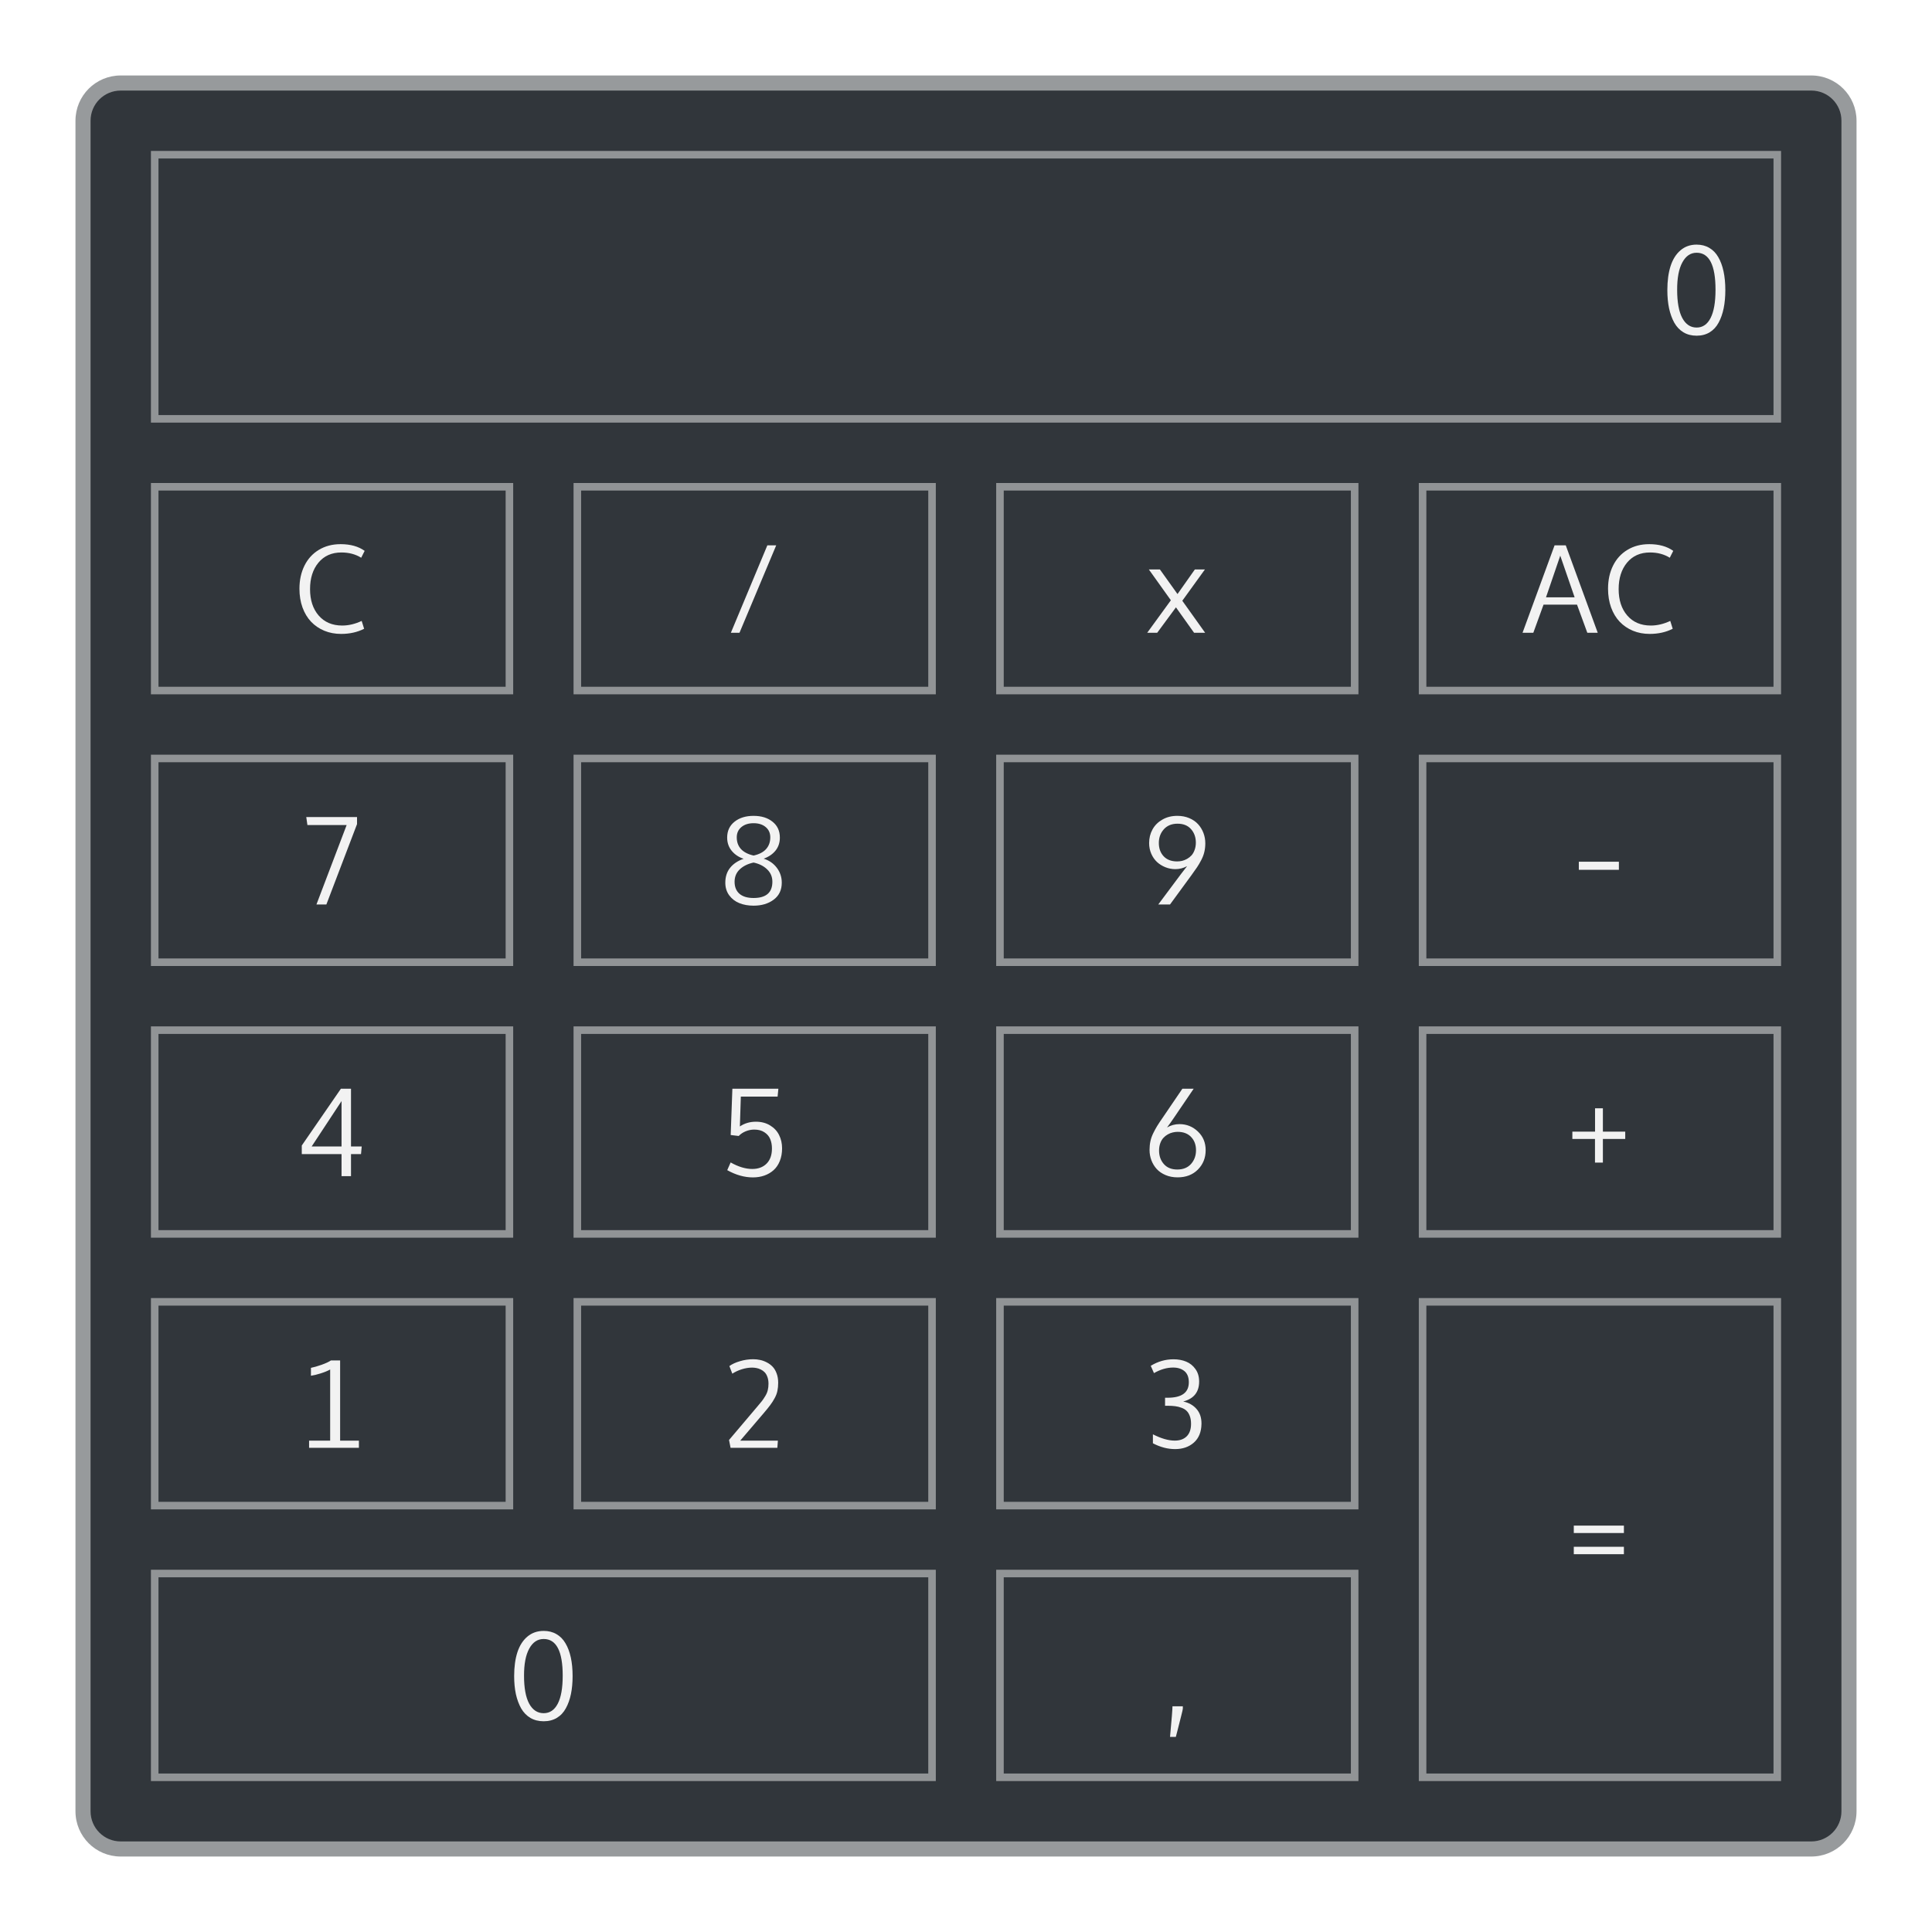
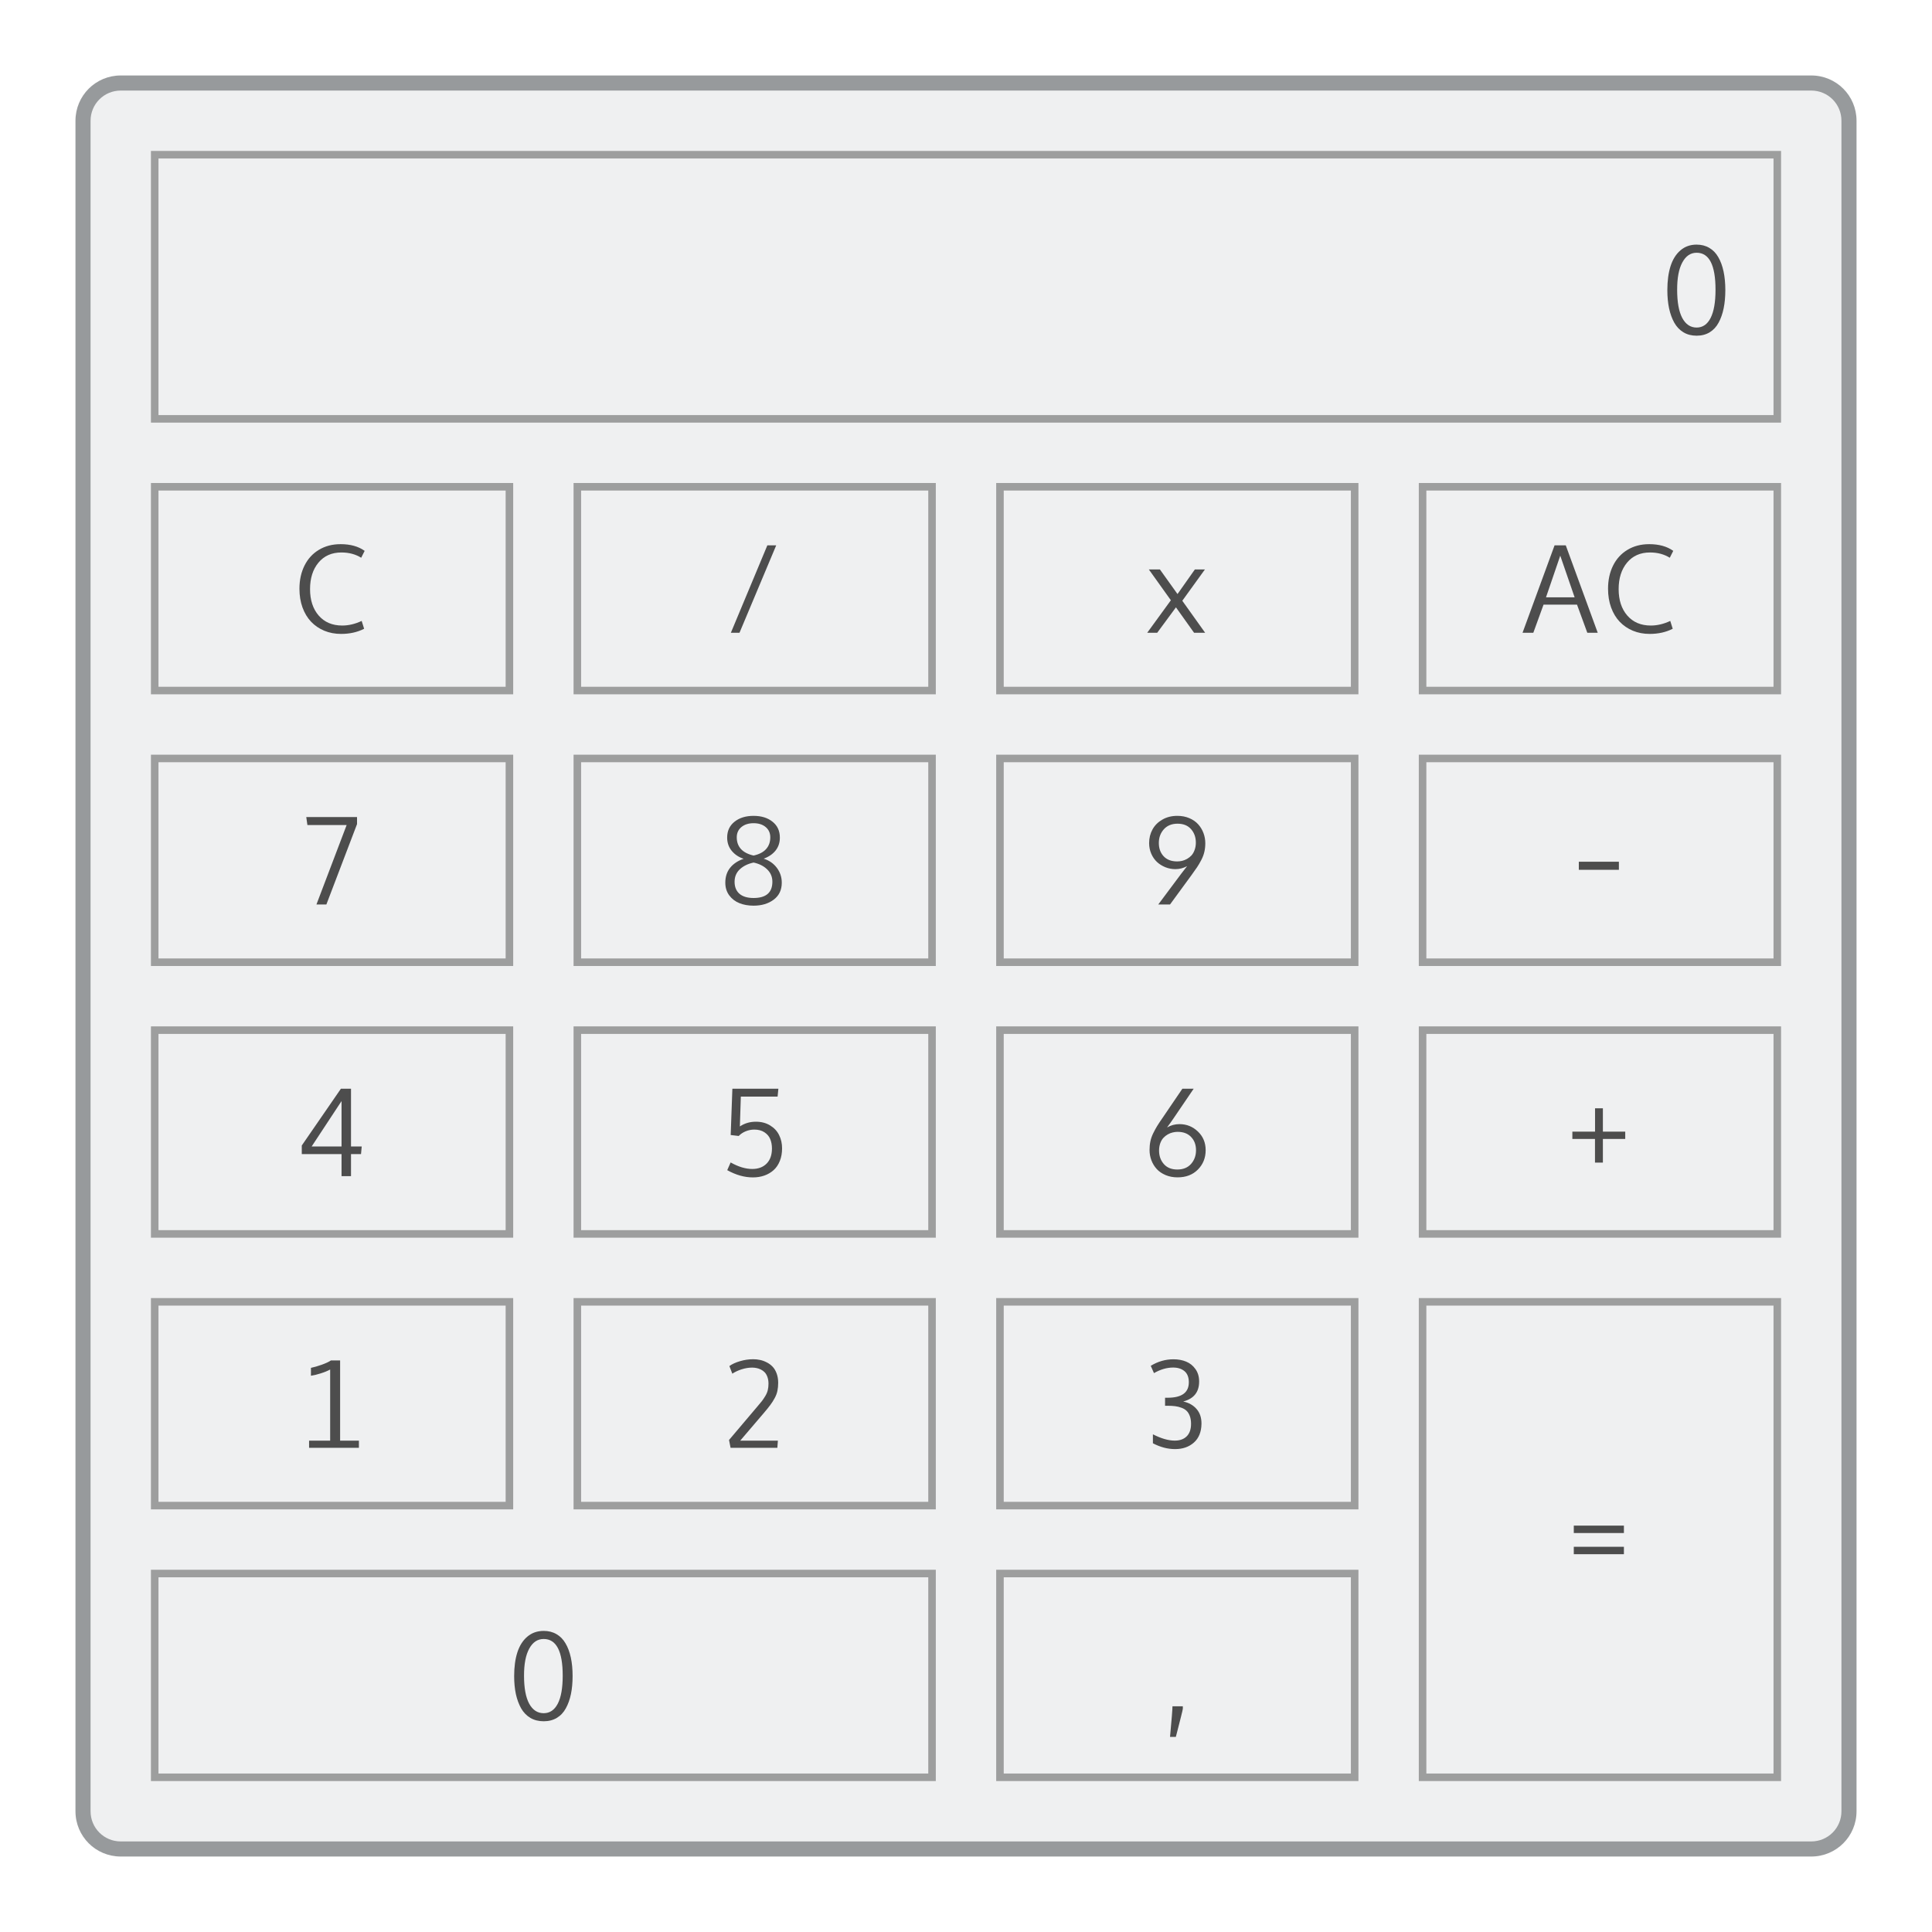
- <svg xmlns="http://www.w3.org/2000/svg" viewBox="0 0 256 256" version="1.1" id="svg8">
+ <svg xmlns="http://www.w3.org/2000/svg" viewBox="0 0 256 256">
  <defs id="defs4">
    <style id="current-color-scheme" type="text/css">
      .ColorScheme-Text {
-         color:#f2f2f2;
+         color:#4d4d4d;
      }
      .ColorScheme-Background {
-         color:#31363b;
+         color:#eff0f1;
      }
      .ColorScheme-Highlight {
        color:#3daee9;
      }
      .ColorScheme-ViewText {
        color:#31363b;
      }
      .ColorScheme-ViewBackground {
-         color:#314045;
+         color:#fcfcfc;
      }
      .ColorScheme-ViewHover {
        color:#93cee9;
      }
      .ColorScheme-ViewFocus{
        color:#3daee9;
      }
      .ColorScheme-ButtonText {
        color:#31363b;
      }
      .ColorScheme-ButtonBackground {
-         color:#31363b;
+         color:#eff0f1;
      }
      .ColorScheme-ButtonHover {
        color:#93cee9;
      }
      .ColorScheme-ButtonFocus{
        color:#3daee9;
      }
      </style>
  </defs>
  <path style="fill:currentColor;fill-opacity:0.5;stroke:none" d="m 16,10 224,0 c 3.324,0 6,2.676 6,6 l 0,224 c 0,3.324 -2.676,6 -6,6 l -224,0 c -3.324,0 -6,-2.676 -6,-6 L 10,16 c 0,-3.324 2.676,-6 6,-6 z" class="ColorScheme-ButtonText" id="rect4240" />
  <path style="fill:currentColor;fill-opacity:1.0;stroke:none" d="m 16,12 224,0 c 2.216,0 4,1.784 4,4 l 0,224 c 0,2.216 -1.784,4 -4,4 l -224,0 c -2.216,0 -4,-1.784 -4,-4 L 12,16 c 0,-2.216 1.784,-4 4,-4 z" class="ColorScheme-Background" id="rect4238" />
  <path style="fill:currentColor;fill-opacity:1;stroke:none" class="ColorScheme-Text" d="m 224.811,32.412 c -0.84,0 -1.553,0.253 -2.141,0.76 -0.588,0.501 -1.026,1.2 -1.314,2.096 -0.283,0.891 -0.424,1.949 -0.424,3.176 0,0.885 0.076,1.691 0.229,2.416 0.157,0.72 0.387,1.353 0.691,1.902 0.31,0.544 0.714,0.969 1.213,1.273 0.504,0.299 1.085,0.447 1.746,0.447 0.656,0 1.231,-0.149 1.725,-0.447 0.498,-0.304 0.894,-0.732 1.188,-1.281 0.299,-0.549 0.523,-1.184 0.67,-1.904 0.147,-0.72 0.221,-1.521 0.221,-2.406 0,-0.923 -0.079,-1.75 -0.236,-2.48 -0.157,-0.736 -0.392,-1.369 -0.701,-1.896 -0.304,-0.533 -0.7,-0.94 -1.188,-1.223 -0.483,-0.288 -1.043,-0.432 -1.678,-0.432 z m 0,1.078 c 1.669,0 2.504,1.635 2.504,4.904 0,1.648 -0.219,2.896 -0.654,3.744 -0.43,0.843 -1.047,1.264 -1.85,1.264 -0.813,0 -1.448,-0.424 -1.904,-1.271 -0.451,-0.853 -0.676,-2.097 -0.676,-3.729 -0.005,-1.563 0.222,-2.77 0.684,-3.623 0.462,-0.859 1.094,-1.289 1.896,-1.289 z M 45.121,72.105 c -1.084,0 -2.041,0.251 -2.871,0.754 -0.825,0.497 -1.46,1.192 -1.904,2.086 -0.444,0.894 -0.668,1.917 -0.668,3.07 0,0.899 0.135,1.725 0.404,2.477 0.275,0.751 0.656,1.383 1.143,1.896 0.487,0.508 1.069,0.904 1.746,1.189 0.682,0.28 1.424,0.42 2.223,0.42 1.143,0 2.161,-0.227 3.055,-0.682 l -0.326,-1.039 c -0.868,0.407 -1.726,0.611 -2.578,0.611 -1.312,0 -2.352,-0.443 -3.119,-1.326 -0.762,-0.883 -1.143,-2.049 -1.143,-3.498 0,-1.444 0.371,-2.614 1.111,-3.508 0.746,-0.899 1.761,-1.35 3.047,-1.35 1,0 1.873,0.234 2.619,0.699 l 0.459,-0.912 c -0.825,-0.592 -1.891,-0.889 -3.197,-0.889 z m 173.396,0 c -1.084,0 -2.043,0.251 -2.873,0.754 -0.825,0.497 -1.46,1.192 -1.904,2.086 -0.444,0.894 -0.666,1.917 -0.666,3.07 0,0.899 0.135,1.725 0.404,2.477 0.275,0.751 0.656,1.383 1.143,1.896 0.487,0.508 1.069,0.904 1.746,1.189 0.682,0.28 1.422,0.42 2.221,0.42 1.143,0 2.161,-0.227 3.055,-0.682 l -0.324,-1.039 c -0.868,0.407 -1.728,0.611 -2.58,0.611 -1.312,0 -2.35,-0.443 -3.117,-1.326 -0.762,-0.883 -1.143,-2.049 -1.143,-3.498 0,-1.444 0.371,-2.614 1.111,-3.508 0.746,-0.899 1.761,-1.35 3.047,-1.35 1,0 1.871,0.234 2.617,0.699 l 0.461,-0.912 c -0.825,-0.592 -1.891,-0.889 -3.197,-0.889 z m -116.84,0.158 -4.834,11.584 1.143,0 4.865,-11.584 -1.174,0 z m 104.311,0 -4.244,11.584 1.428,0 1.355,-3.729 4.436,0 1.365,3.729 1.381,0 -4.236,-11.584 -1.484,0 z m 0.754,1.365 1.904,5.521 -3.793,0 1.889,-5.521 z m -54.516,1.824 2.92,4.086 -3.135,4.309 1.324,0 2.484,-3.371 2.404,3.371 1.467,0 -3.029,-4.244 2.998,-4.15 -1.332,0 -2.301,3.262 -2.334,-3.262 -1.467,0 z M 99.859,108.105 c -1.037,0 -1.881,0.259 -2.531,0.777 -0.651,0.518 -0.975,1.218 -0.975,2.102 0,0.677 0.2,1.262 0.602,1.754 0.407,0.492 0.935,0.843 1.58,1.055 -0.778,0.27 -1.378,0.673 -1.801,1.207 -0.418,0.529 -0.627,1.181 -0.627,1.959 0,0.645 0.172,1.205 0.516,1.676 0.349,0.471 0.8,0.817 1.355,1.039 0.555,0.222 1.18,0.332 1.873,0.332 1.074,0 1.965,-0.267 2.674,-0.801 0.709,-0.534 1.064,-1.283 1.064,-2.246 0,-0.735 -0.219,-1.39 -0.652,-1.967 -0.434,-0.577 -1.014,-0.982 -1.744,-1.215 0.661,-0.238 1.182,-0.592 1.562,-1.062 0.386,-0.476 0.58,-1.053 0.58,-1.73 0,-0.889 -0.323,-1.588 -0.969,-2.102 -0.64,-0.518 -1.476,-0.777 -2.508,-0.777 z m 56.135,0 c -0.741,0 -1.396,0.164 -1.967,0.492 -0.571,0.323 -1.009,0.756 -1.311,1.301 -0.302,0.545 -0.451,1.15 -0.451,1.816 10e-6,0.503 0.095,0.973 0.285,1.412 0.19,0.434 0.444,0.799 0.762,1.096 0.317,0.291 0.686,0.52 1.104,0.689 0.423,0.169 0.864,0.254 1.324,0.254 0.545,0 1.065,-0.132 1.557,-0.396 -0.407,0.524 -0.678,0.872 -0.811,1.047 l -3.008,4.031 1.557,0 2.832,-3.871 c 0.328,-0.45 0.577,-0.803 0.746,-1.057 0.175,-0.259 0.359,-0.573 0.555,-0.943 0.196,-0.376 0.335,-0.741 0.414,-1.096 0.085,-0.354 0.127,-0.735 0.127,-1.143 0,-0.476 -0.082,-0.93 -0.246,-1.363 -0.164,-0.434 -0.4,-0.822 -0.707,-1.16 -0.307,-0.339 -0.698,-0.608 -1.174,-0.809 -0.476,-0.201 -1.006,-0.301 -1.588,-0.301 z m -115.412,0.158 0.152,1.062 5.197,0 -4,10.521 1.316,0 4.062,-10.648 0,-0.936 -6.729,0 z m 59.27,0.816 c 0.672,0 1.209,0.172 1.611,0.516 0.402,0.339 0.604,0.791 0.604,1.357 0,0.624 -0.186,1.142 -0.557,1.555 -0.37,0.413 -0.923,0.699 -1.658,0.857 -0.73,-0.164 -1.285,-0.45 -1.666,-0.857 -0.376,-0.413 -0.562,-0.93 -0.562,-1.555 0,-0.561 0.202,-1.014 0.609,-1.357 0.413,-0.344 0.953,-0.516 1.619,-0.516 z m 56.184,0.065 c 0.767,0 1.362,0.241 1.785,0.723 0.423,0.481 0.635,1.076 0.635,1.785 0,0.36 -0.057,0.686 -0.168,0.982 -0.106,0.291 -0.243,0.53 -0.412,0.715 -0.169,0.18 -0.366,0.334 -0.588,0.461 -0.222,0.122 -0.444,0.209 -0.666,0.262 -0.217,0.048 -0.434,0.07 -0.65,0.07 -0.756,0 -1.349,-0.224 -1.777,-0.674 -0.428,-0.455 -0.643,-1.045 -0.643,-1.77 0,-0.714 0.219,-1.317 0.658,-1.809 0.444,-0.497 1.054,-0.746 1.826,-0.746 z m 53.166,5.039 0,1.07 5.309,0 0,-1.07 -5.309,0 z m -109.35,0.109 c 0.746,0.159 1.346,0.462 1.801,0.906 0.46,0.444 0.691,0.987 0.691,1.633 0,1.439 -0.831,2.158 -2.492,2.158 -0.815,0 -1.439,-0.187 -1.873,-0.562 -0.428,-0.376 -0.643,-0.906 -0.643,-1.588 -10e-7,-0.666 0.231,-1.217 0.691,-1.65 0.46,-0.434 1.068,-0.732 1.824,-0.896 z m -54.682,29.971 -5.182,7.521 0,1.143 5.268,0 0,2.92 1.254,0 0,-2.92 1.326,0 0.094,-1.016 -1.42,0 0,-7.648 -1.34,0 z m 51.873,0 -0.223,6.133 1.064,0.127 c 0.243,-0.259 0.55,-0.466 0.92,-0.619 0.37,-0.153 0.751,-0.229 1.143,-0.229 0.534,0 0.98,0.117 1.34,0.355 0.36,0.233 0.618,0.534 0.771,0.904 0.153,0.365 0.229,0.783 0.229,1.254 0,0.857 -0.237,1.524 -0.713,2 -0.471,0.471 -1.103,0.707 -1.896,0.707 -0.889,0 -1.844,-0.289 -2.865,-0.865 l -0.451,1.023 c 1.148,0.64 2.281,0.959 3.402,0.959 0.545,0 1.05,-0.08 1.516,-0.244 0.465,-0.164 0.874,-0.403 1.223,-0.715 0.354,-0.317 0.63,-0.723 0.826,-1.215 0.201,-0.497 0.301,-1.055 0.301,-1.674 0,-0.651 -0.132,-1.238 -0.396,-1.762 -0.259,-0.529 -0.657,-0.955 -1.191,-1.277 -0.534,-0.328 -1.162,-0.492 -1.887,-0.492 -0.793,0 -1.5,0.209 -2.119,0.627 l 0.127,-3.951 4.871,0 0.104,-1.047 -6.094,0 z m 59.627,0 -2.611,3.84 c -0.312,0.45 -0.553,0.813 -0.723,1.088 -0.169,0.275 -0.344,0.594 -0.523,0.959 -0.18,0.365 -0.307,0.728 -0.381,1.088 -0.074,0.354 -0.111,0.735 -0.111,1.143 0,0.476 0.082,0.931 0.246,1.365 0.164,0.434 0.4,0.82 0.707,1.158 0.307,0.333 0.698,0.6 1.174,0.801 0.476,0.201 1.006,0.301 1.588,0.301 1.111,0 2.007,-0.344 2.689,-1.031 0.688,-0.693 1.031,-1.549 1.031,-2.57 0,-1 -0.344,-1.824 -1.031,-2.475 -0.682,-0.651 -1.496,-0.977 -2.443,-0.977 -0.587,0 -1.135,0.147 -1.643,0.443 0.323,-0.434 0.599,-0.822 0.832,-1.166 l 2.697,-3.967 -1.498,0 z m -111.414,1.635 0,6.014 -3.959,0 3.959,-6.014 z m 166.096,0.959 0,3.088 -3.006,0 0,0.975 2.998,0 0,3.127 1.047,0 0,-3.127 2.961,0 0,-0.975 -2.961,0 0,-3.088 -1.039,0 z m -55.301,3.119 c 0.756,0 1.349,0.227 1.777,0.682 0.434,0.45 0.65,1.035 0.65,1.754 0,0.714 -0.219,1.319 -0.658,1.816 -0.439,0.492 -1.046,0.738 -1.818,0.738 -0.767,0 -1.362,-0.239 -1.785,-0.721 -0.423,-0.481 -0.635,-1.078 -0.635,-1.787 0,-0.36 0.054,-0.684 0.16,-0.975 0.106,-0.291 0.243,-0.527 0.412,-0.707 0.169,-0.185 0.361,-0.337 0.578,-0.459 0.222,-0.127 0.443,-0.214 0.66,-0.262 0.222,-0.053 0.441,-0.08 0.658,-0.08 z m -56.254,30.129 c -0.592,0 -1.177,0.087 -1.754,0.262 -0.577,0.169 -1.042,0.383 -1.396,0.643 l 0.389,1.008 c 0.365,-0.238 0.781,-0.432 1.246,-0.58 0.471,-0.148 0.929,-0.223 1.373,-0.223 0.201,0 0.393,0.02 0.578,0.057 0.185,0.032 0.379,0.097 0.58,0.197 0.201,0.095 0.373,0.22 0.516,0.373 0.143,0.148 0.262,0.352 0.357,0.611 0.095,0.259 0.143,0.558 0.143,0.896 0,0.312 -0.032,0.598 -0.096,0.857 -0.058,0.254 -0.17,0.515 -0.334,0.785 -0.164,0.27 -0.309,0.486 -0.436,0.65 -0.127,0.164 -0.336,0.415 -0.627,0.754 l -3.736,4.412 0.205,1.039 6.197,0 0.072,-0.951 -4.992,0 3.111,-3.643 c 0.376,-0.439 0.667,-0.8 0.873,-1.08 0.212,-0.28 0.404,-0.582 0.578,-0.904 0.18,-0.328 0.302,-0.649 0.365,-0.967 0.069,-0.317 0.104,-0.678 0.104,-1.08 0,-0.46 -0.07,-0.873 -0.207,-1.238 -0.138,-0.37 -0.317,-0.669 -0.539,-0.896 -0.222,-0.233 -0.481,-0.422 -0.777,-0.57 -0.296,-0.153 -0.592,-0.26 -0.889,-0.318 -0.291,-0.064 -0.592,-0.094 -0.904,-0.094 z m 55.689,0.008 c -1.058,0 -2.059,0.289 -3.006,0.865 l 0.428,0.967 c 0.857,-0.492 1.703,-0.738 2.539,-0.738 0.614,0 1.111,0.157 1.492,0.469 0.381,0.312 0.575,0.788 0.586,1.428 l 0,0.057 c 0,1.365 -0.936,2.047 -2.809,2.047 l -0.34,0 0,1.062 0.332,0 c 0.386,0 0.722,0.02 1.008,0.057 0.291,0.037 0.575,0.107 0.85,0.213 0.275,0.101 0.499,0.239 0.674,0.414 0.175,0.169 0.314,0.399 0.42,0.689 0.106,0.286 0.16,0.627 0.16,1.023 0,0.719 -0.191,1.27 -0.572,1.65 -0.381,0.381 -0.909,0.572 -1.586,0.572 -0.841,0 -1.807,-0.279 -2.896,-0.834 l 0,1.189 c 0.979,0.513 1.957,0.77 2.936,0.77 1.01,0 1.842,-0.287 2.492,-0.863 0.656,-0.582 0.992,-1.411 1.008,-2.484 l 0,-0.055 c 0,-0.788 -0.224,-1.432 -0.668,-1.93 -0.439,-0.497 -1.024,-0.821 -1.754,-0.975 1.407,-0.365 2.111,-1.246 2.111,-2.643 l 0,-0.047 c -0.005,-0.629 -0.17,-1.167 -0.492,-1.611 -0.317,-0.45 -0.726,-0.778 -1.229,-0.984 -0.497,-0.206 -1.059,-0.309 -1.684,-0.309 z m -111.635,0.15 c -0.275,0.19 -0.688,0.382 -1.238,0.578 -0.545,0.19 -1.015,0.327 -1.412,0.406 l 0,1.047 c 0.354,-0.048 0.783,-0.152 1.285,-0.311 0.508,-0.159 0.928,-0.331 1.262,-0.516 l 0,9.428 -2.793,0 0,0.951 6.602,0 0,-0.951 -2.49,0 0,-10.633 -1.215,0 z m 164.684,21.887 0,0.984 6.641,0 0,-0.984 -6.641,0 z m 0,2.809 0,0.984 6.641,0 0,-0.984 -6.641,0 z M 72.039,216.105 c -0.846,0 -1.566,0.251 -2.158,0.754 -0.592,0.497 -1.033,1.189 -1.324,2.078 -0.286,0.883 -0.428,1.934 -0.428,3.15 0,0.878 0.075,1.677 0.229,2.396 0.159,0.714 0.392,1.344 0.699,1.889 0.312,0.54 0.718,0.958 1.221,1.26 0.508,0.296 1.095,0.445 1.762,0.445 0.661,0 1.241,-0.149 1.738,-0.445 0.503,-0.301 0.901,-0.725 1.197,-1.27 0.302,-0.545 0.528,-1.173 0.676,-1.887 0.148,-0.714 0.221,-1.511 0.221,-2.389 0,-0.915 -0.078,-1.736 -0.236,-2.461 -0.159,-0.73 -0.395,-1.355 -0.707,-1.879 -0.307,-0.529 -0.705,-0.935 -1.197,-1.215 -0.487,-0.286 -1.051,-0.428 -1.691,-0.428 z m 0,1.07 c 1.682,0 2.523,1.621 2.523,4.863 0,1.635 -0.219,2.874 -0.658,3.715 -0.434,0.836 -1.056,1.254 -1.865,1.254 -0.82,0 -1.46,-0.421 -1.92,-1.262 -0.455,-0.846 -0.682,-2.081 -0.682,-3.699 -0.005,-1.55 0.224,-2.747 0.689,-3.594 0.465,-0.852 1.103,-1.277 1.912,-1.277 z m 83.32,8.918 c 0,0.386 -0.107,1.738 -0.324,4.055 l 0.77,0 0.23,-0.889 c 0.153,-0.587 0.306,-1.19 0.459,-1.809 0.159,-0.624 0.238,-0.97 0.238,-1.039 l 0,-0.318 -1.373,0 z" id="path4457" />
  <path style="fill:currentColor;fill-opacity:0.5;stroke:none" class="ColorScheme-Text" d="M 20 20 L 20 56 L 236 56 L 236 20 L 20 20 z M 21 21 L 235 21 L 235 55 L 21 55 L 21 21 z M 20 64 L 20 92 L 68 92 L 68 64 L 20 64 z M 76 64 L 76 92 L 124 92 L 124 64 L 76 64 z M 132 64 L 132 92 L 180 92 L 180 64 L 132 64 z M 188 64 L 188 92 L 236 92 L 236 64 L 188 64 z M 21 65 L 67 65 L 67 91 L 21 91 L 21 65 z M 77 65 L 123 65 L 123 91 L 77 91 L 77 65 z M 133 65 L 179 65 L 179 91 L 133 91 L 133 65 z M 189 65 L 235 65 L 235 91 L 189 91 L 189 65 z M 20 100 L 20 128 L 68 128 L 68 100 L 20 100 z M 76 100 L 76 128 L 124 128 L 124 100 L 76 100 z M 132 100 L 132 128 L 180 128 L 180 100 L 132 100 z M 188 100 L 188 128 L 236 128 L 236 100 L 188 100 z M 21 101 L 67 101 L 67 127 L 21 127 L 21 101 z M 77 101 L 123 101 L 123 127 L 77 127 L 77 101 z M 133 101 L 179 101 L 179 127 L 133 127 L 133 101 z M 189 101 L 235 101 L 235 127 L 189 127 L 189 101 z M 20 136 L 20 164 L 68 164 L 68 136 L 20 136 z M 76 136 L 76 164 L 124 164 L 124 136 L 76 136 z M 132 136 L 132 164 L 180 164 L 180 136 L 132 136 z M 188 136 L 188 164 L 236 164 L 236 136 L 188 136 z M 21 137 L 67 137 L 67 163 L 21 163 L 21 137 z M 77 137 L 123 137 L 123 163 L 77 163 L 77 137 z M 133 137 L 179 137 L 179 163 L 133 163 L 133 137 z M 189 137 L 235 137 L 235 163 L 189 163 L 189 137 z M 20 172 L 20 200 L 68 200 L 68 172 L 20 172 z M 76 172 L 76 200 L 124 200 L 124 172 L 76 172 z M 132 172 L 132 200 L 180 200 L 180 172 L 132 172 z M 188 172 L 188 236 L 236 236 L 236 172 L 188 172 z M 21 173 L 67 173 L 67 199 L 21 199 L 21 173 z M 77 173 L 123 173 L 123 199 L 77 199 L 77 173 z M 133 173 L 179 173 L 179 199 L 133 199 L 133 173 z M 189 173 L 235 173 L 235 174.285 L 235 233.715 L 235 235 L 189 235 L 189 233.715 L 189 174.285 L 189 173 z M 20 208 L 20 236 L 124 236 L 124 208 L 20 208 z M 132 208 L 132 236 L 180 236 L 180 208 L 132 208 z M 21 209 L 22.166 209 L 121.834 209 L 123 209 L 123 235 L 121.834 235 L 22.166 235 L 21 235 L 21 209 z M 133 209 L 179 209 L 179 235 L 133 235 L 133 209 z " id="rect5114-3-4-2" />
</svg>
